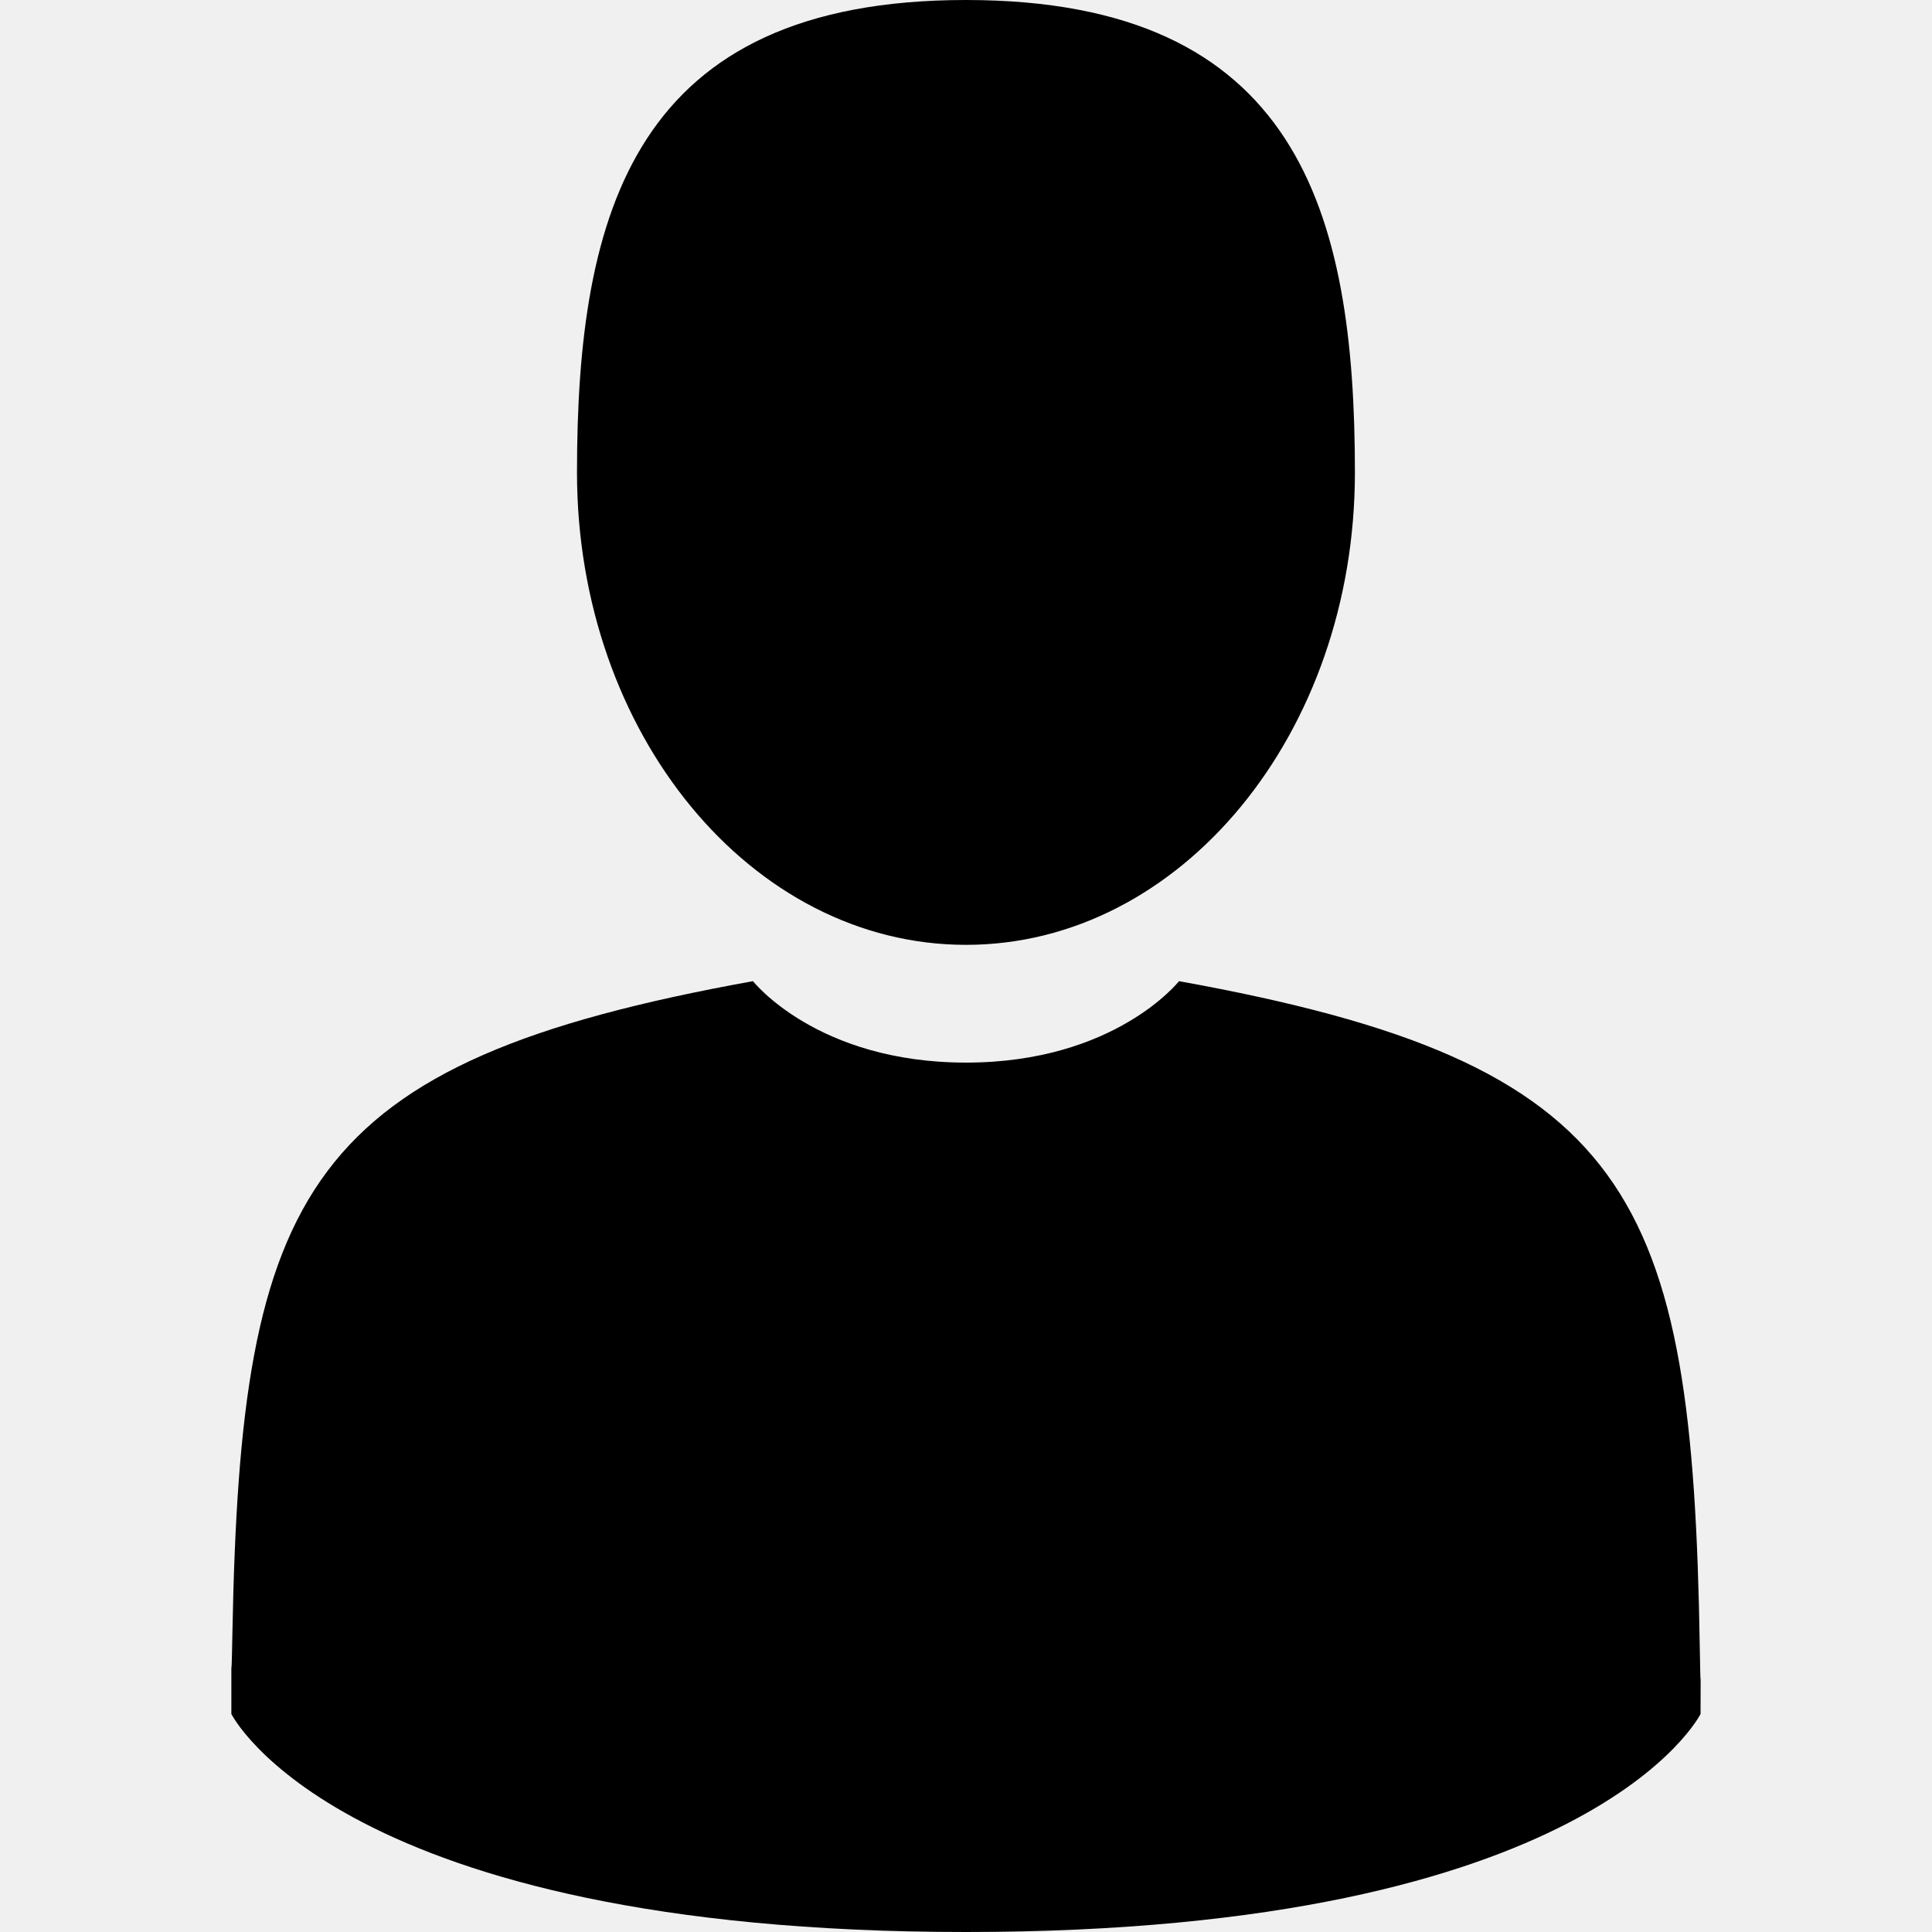
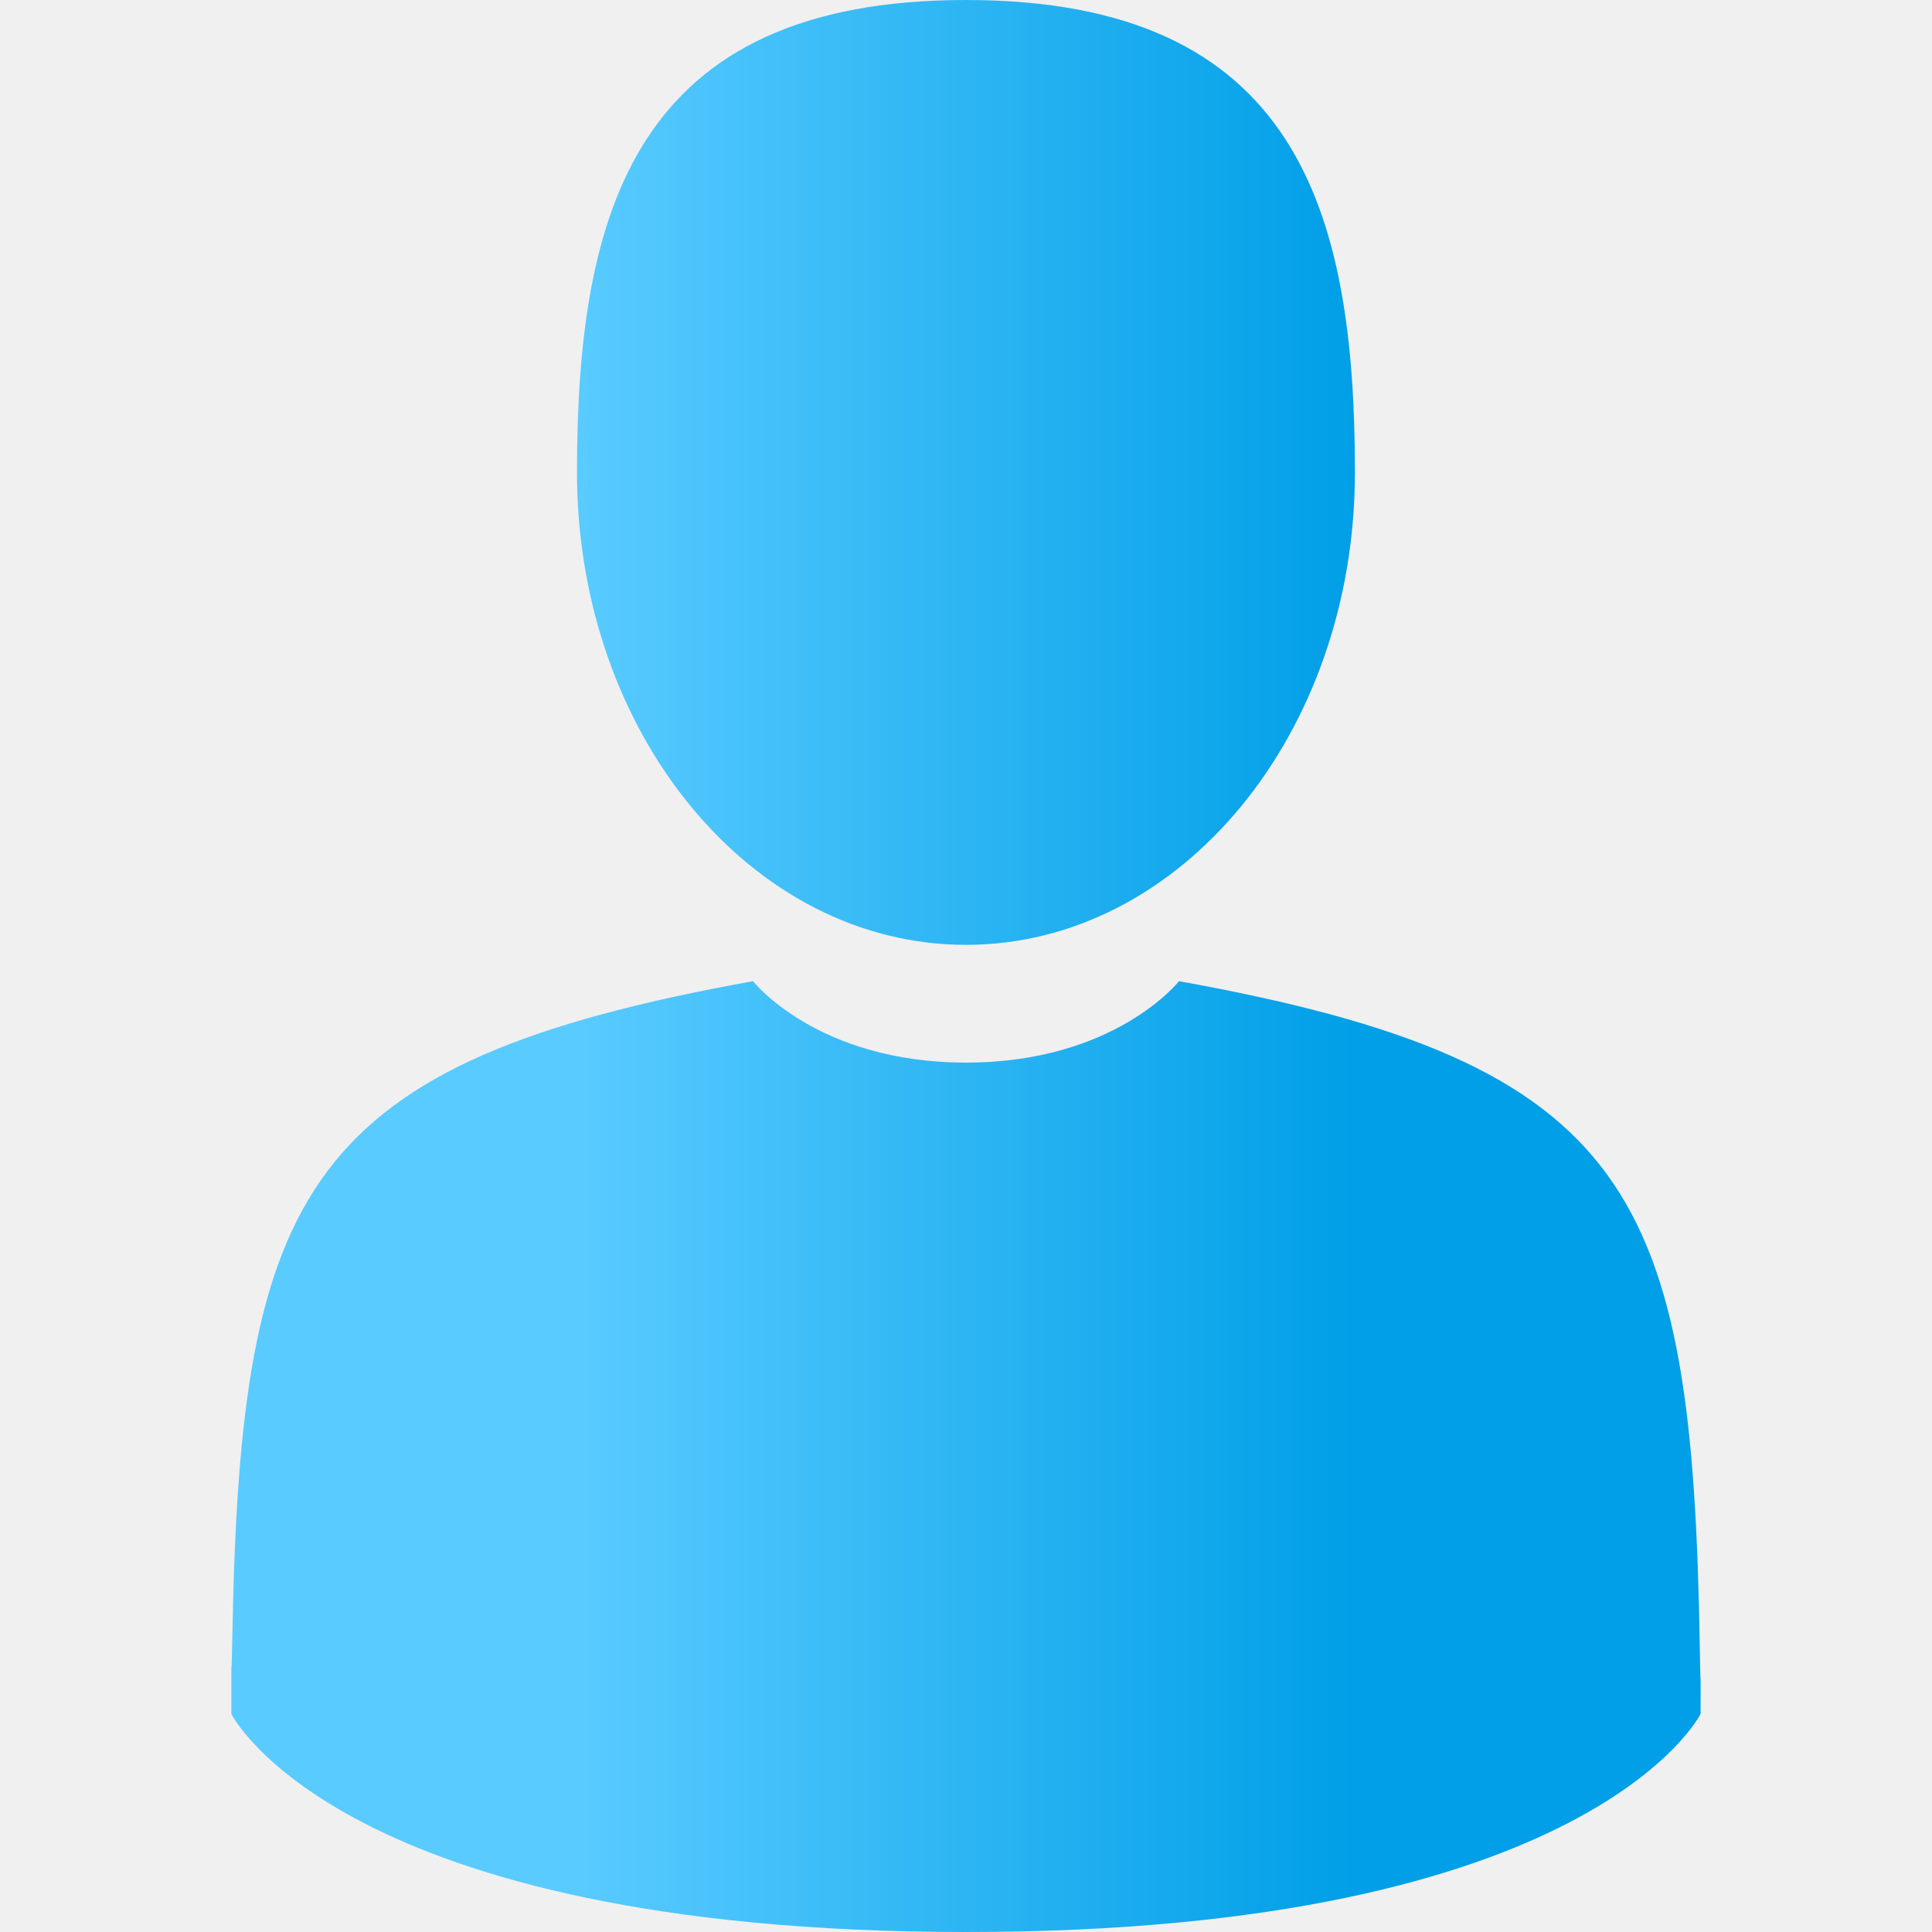
- <svg xmlns="http://www.w3.org/2000/svg" width="20" height="20" viewBox="0 0 20 20">
+ <svg xmlns="http://www.w3.org/2000/svg" width="20" height="20" viewBox="0 0 20 20" fill="url(#paint0_linear_1699_23340)">
  <g clip-path="url(#clip0_1699_23340)">
    <path d="M10 9.781C12.223 9.781 14.026 7.592 14.026 4.891C14.026 2.19 13.434 0 10 0C6.565 0 5.973 2.19 5.973 4.891C5.973 7.592 7.776 9.781 10 9.781Z" />
    <path d="M17.596 17.051C17.521 12.346 16.907 11.005 12.205 10.157C12.205 10.157 11.543 11 10 11C8.457 11 7.795 10.157 7.795 10.157C3.144 10.996 2.492 12.317 2.406 16.898C2.399 17.273 2.396 17.292 2.395 17.249C2.395 17.33 2.395 17.481 2.395 17.743C2.395 17.743 3.515 20 10 20C16.485 20 17.604 17.743 17.604 17.743C17.604 17.575 17.604 17.457 17.605 17.378C17.603 17.404 17.601 17.352 17.596 17.051Z" />
  </g>
  <defs>
    <linearGradient id="paint0_linear_1699_23340" x1="5.973" y1="4.891" x2="14.026" y2="4.891" gradientUnits="userSpaceOnUse">
      <stop stop-color="#59CBFF" />
      <stop offset="1" stop-color="#009FE7" />
    </linearGradient>
    <linearGradient id="paint1_linear_1699_23340" x1="2.395" y1="15.078" x2="17.605" y2="15.078" gradientUnits="userSpaceOnUse">
      <stop stop-color="#59CBFF" />
      <stop offset="1" stop-color="#009FE7" />
    </linearGradient>
    <clipPath id="clip0_1699_23340">
      <rect width="20" height="20" fill="white" />
    </clipPath>
  </defs>
</svg>
